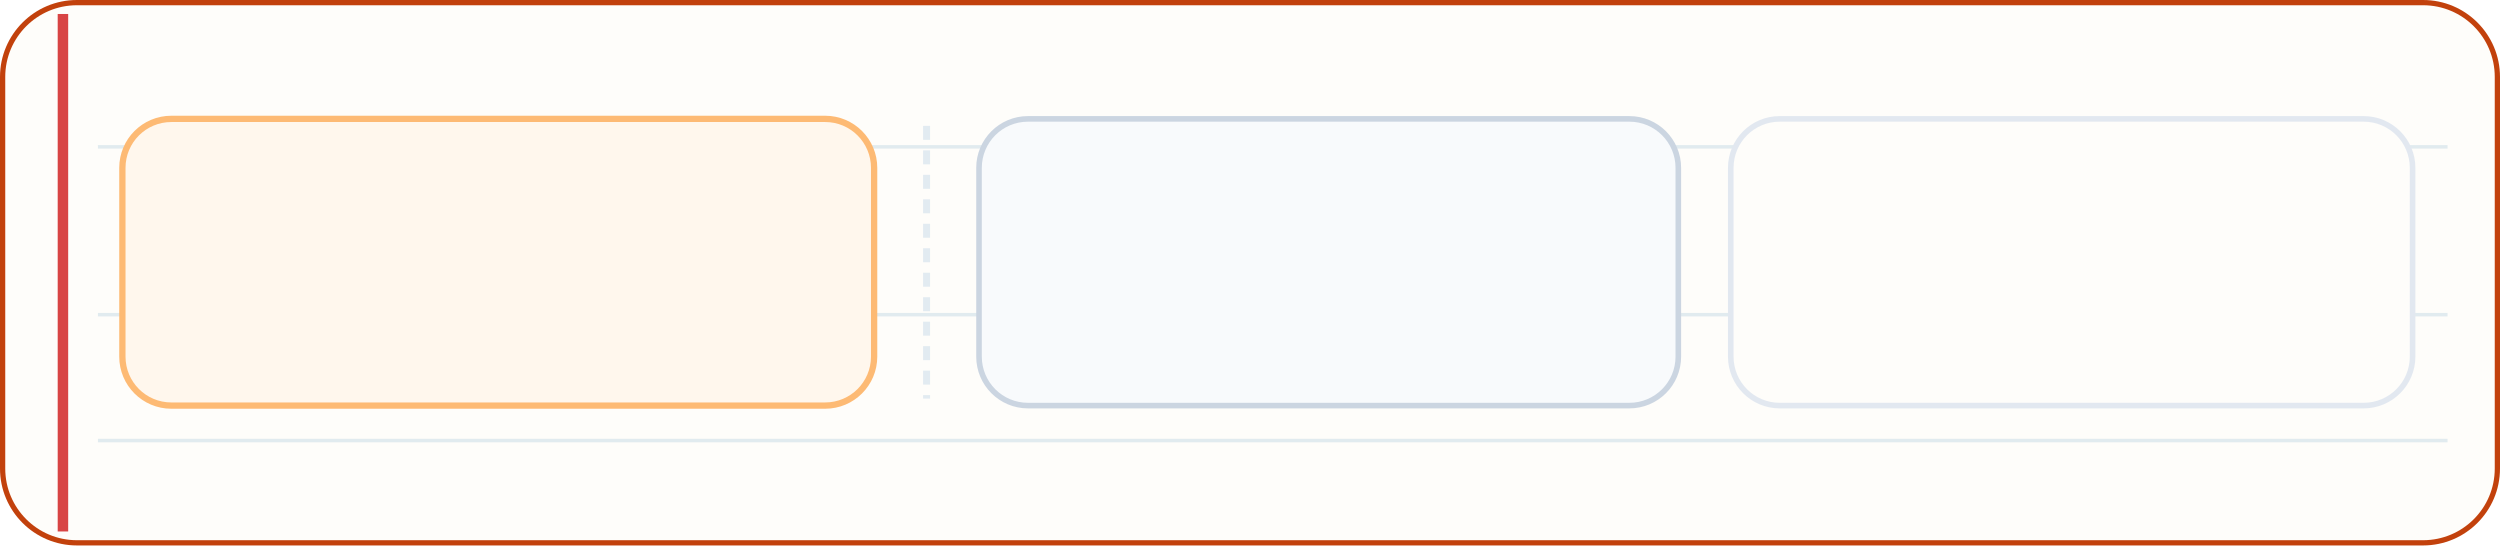
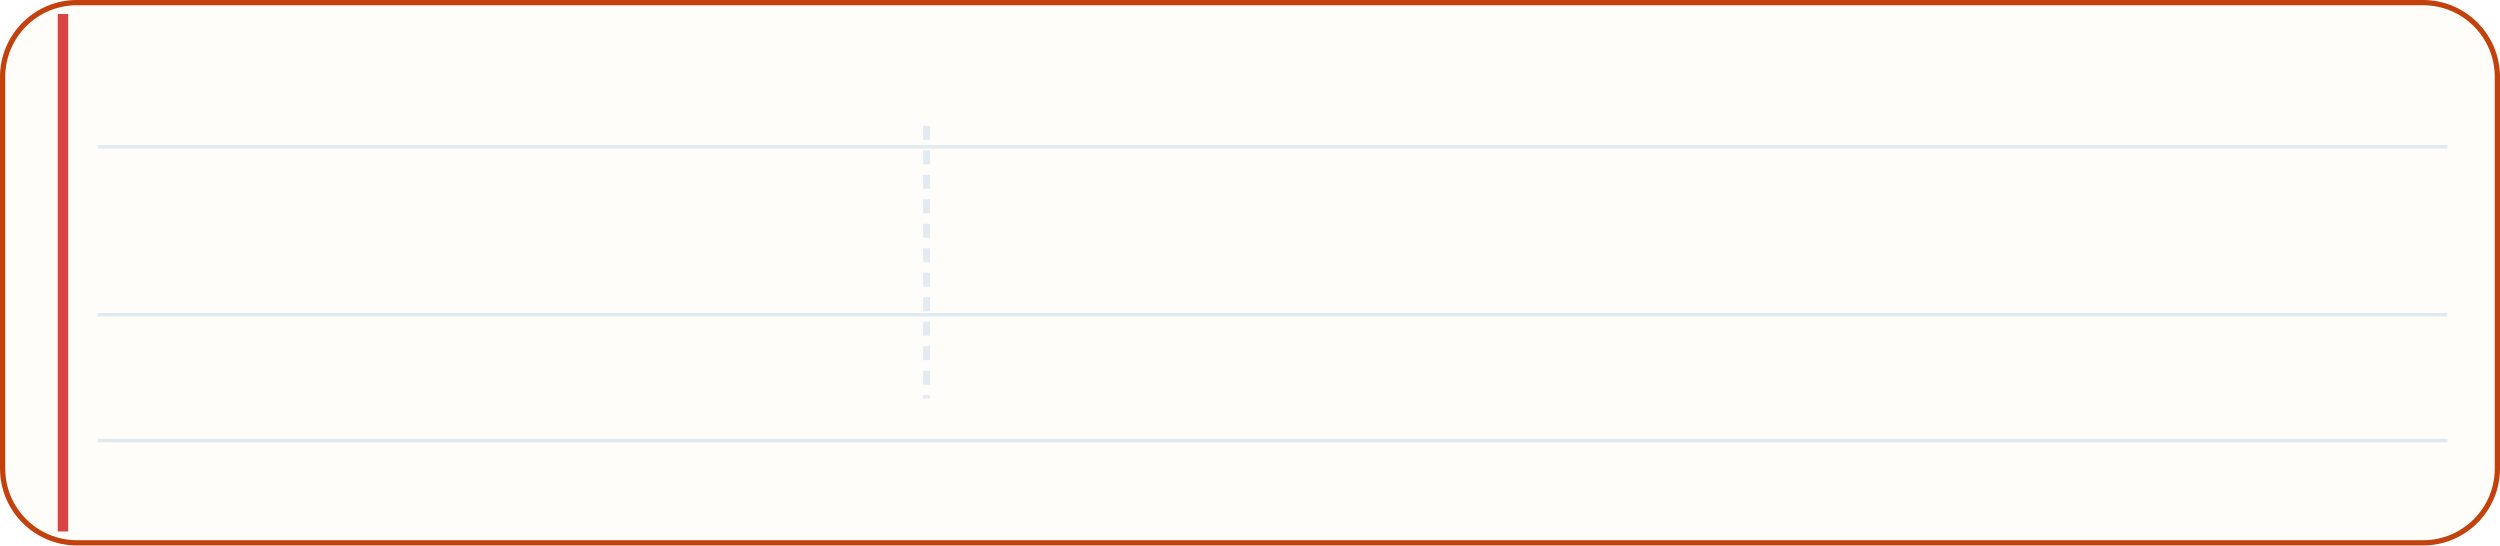
<svg xmlns="http://www.w3.org/2000/svg" viewBox="0 0 715 156" width="715" height="156">
  <rect width="715" height="156" rx="22" fill="#C2410C" />
  <rect x="1.5" y="1.5" width="712" height="153" rx="20.5" fill="#FEFDFA" />
  <line x1="18" y1="4" x2="18" y2="152" stroke="#D84444" stroke-width="3" />
  <g stroke="#9FC0D6" stroke-width="1" opacity="0.3">
    <line x1="28" y1="42" x2="700" y2="42" />
    <line x1="28" y1="90" x2="700" y2="90" />
    <line x1="28" y1="126" x2="700" y2="126" />
  </g>
-   <rect x="35" y="34" width="215" height="82" rx="14" fill="#FFF7ED" stroke="#FDBA74" stroke-width="1.8" />
  <line x1="265" y1="36" x2="265" y2="114" stroke="#E2EBF1" stroke-width="2" stroke-dasharray="4 3" />
-   <rect x="280" y="34" width="200" height="82" rx="14" fill="#F8FAFC" stroke="#CBD5E1" stroke-width="1.6" />
-   <rect x="495" y="34" width="195" height="82" rx="14" fill="#FEFDFA" stroke="#E2E8F0" stroke-width="1.6" />
</svg>
